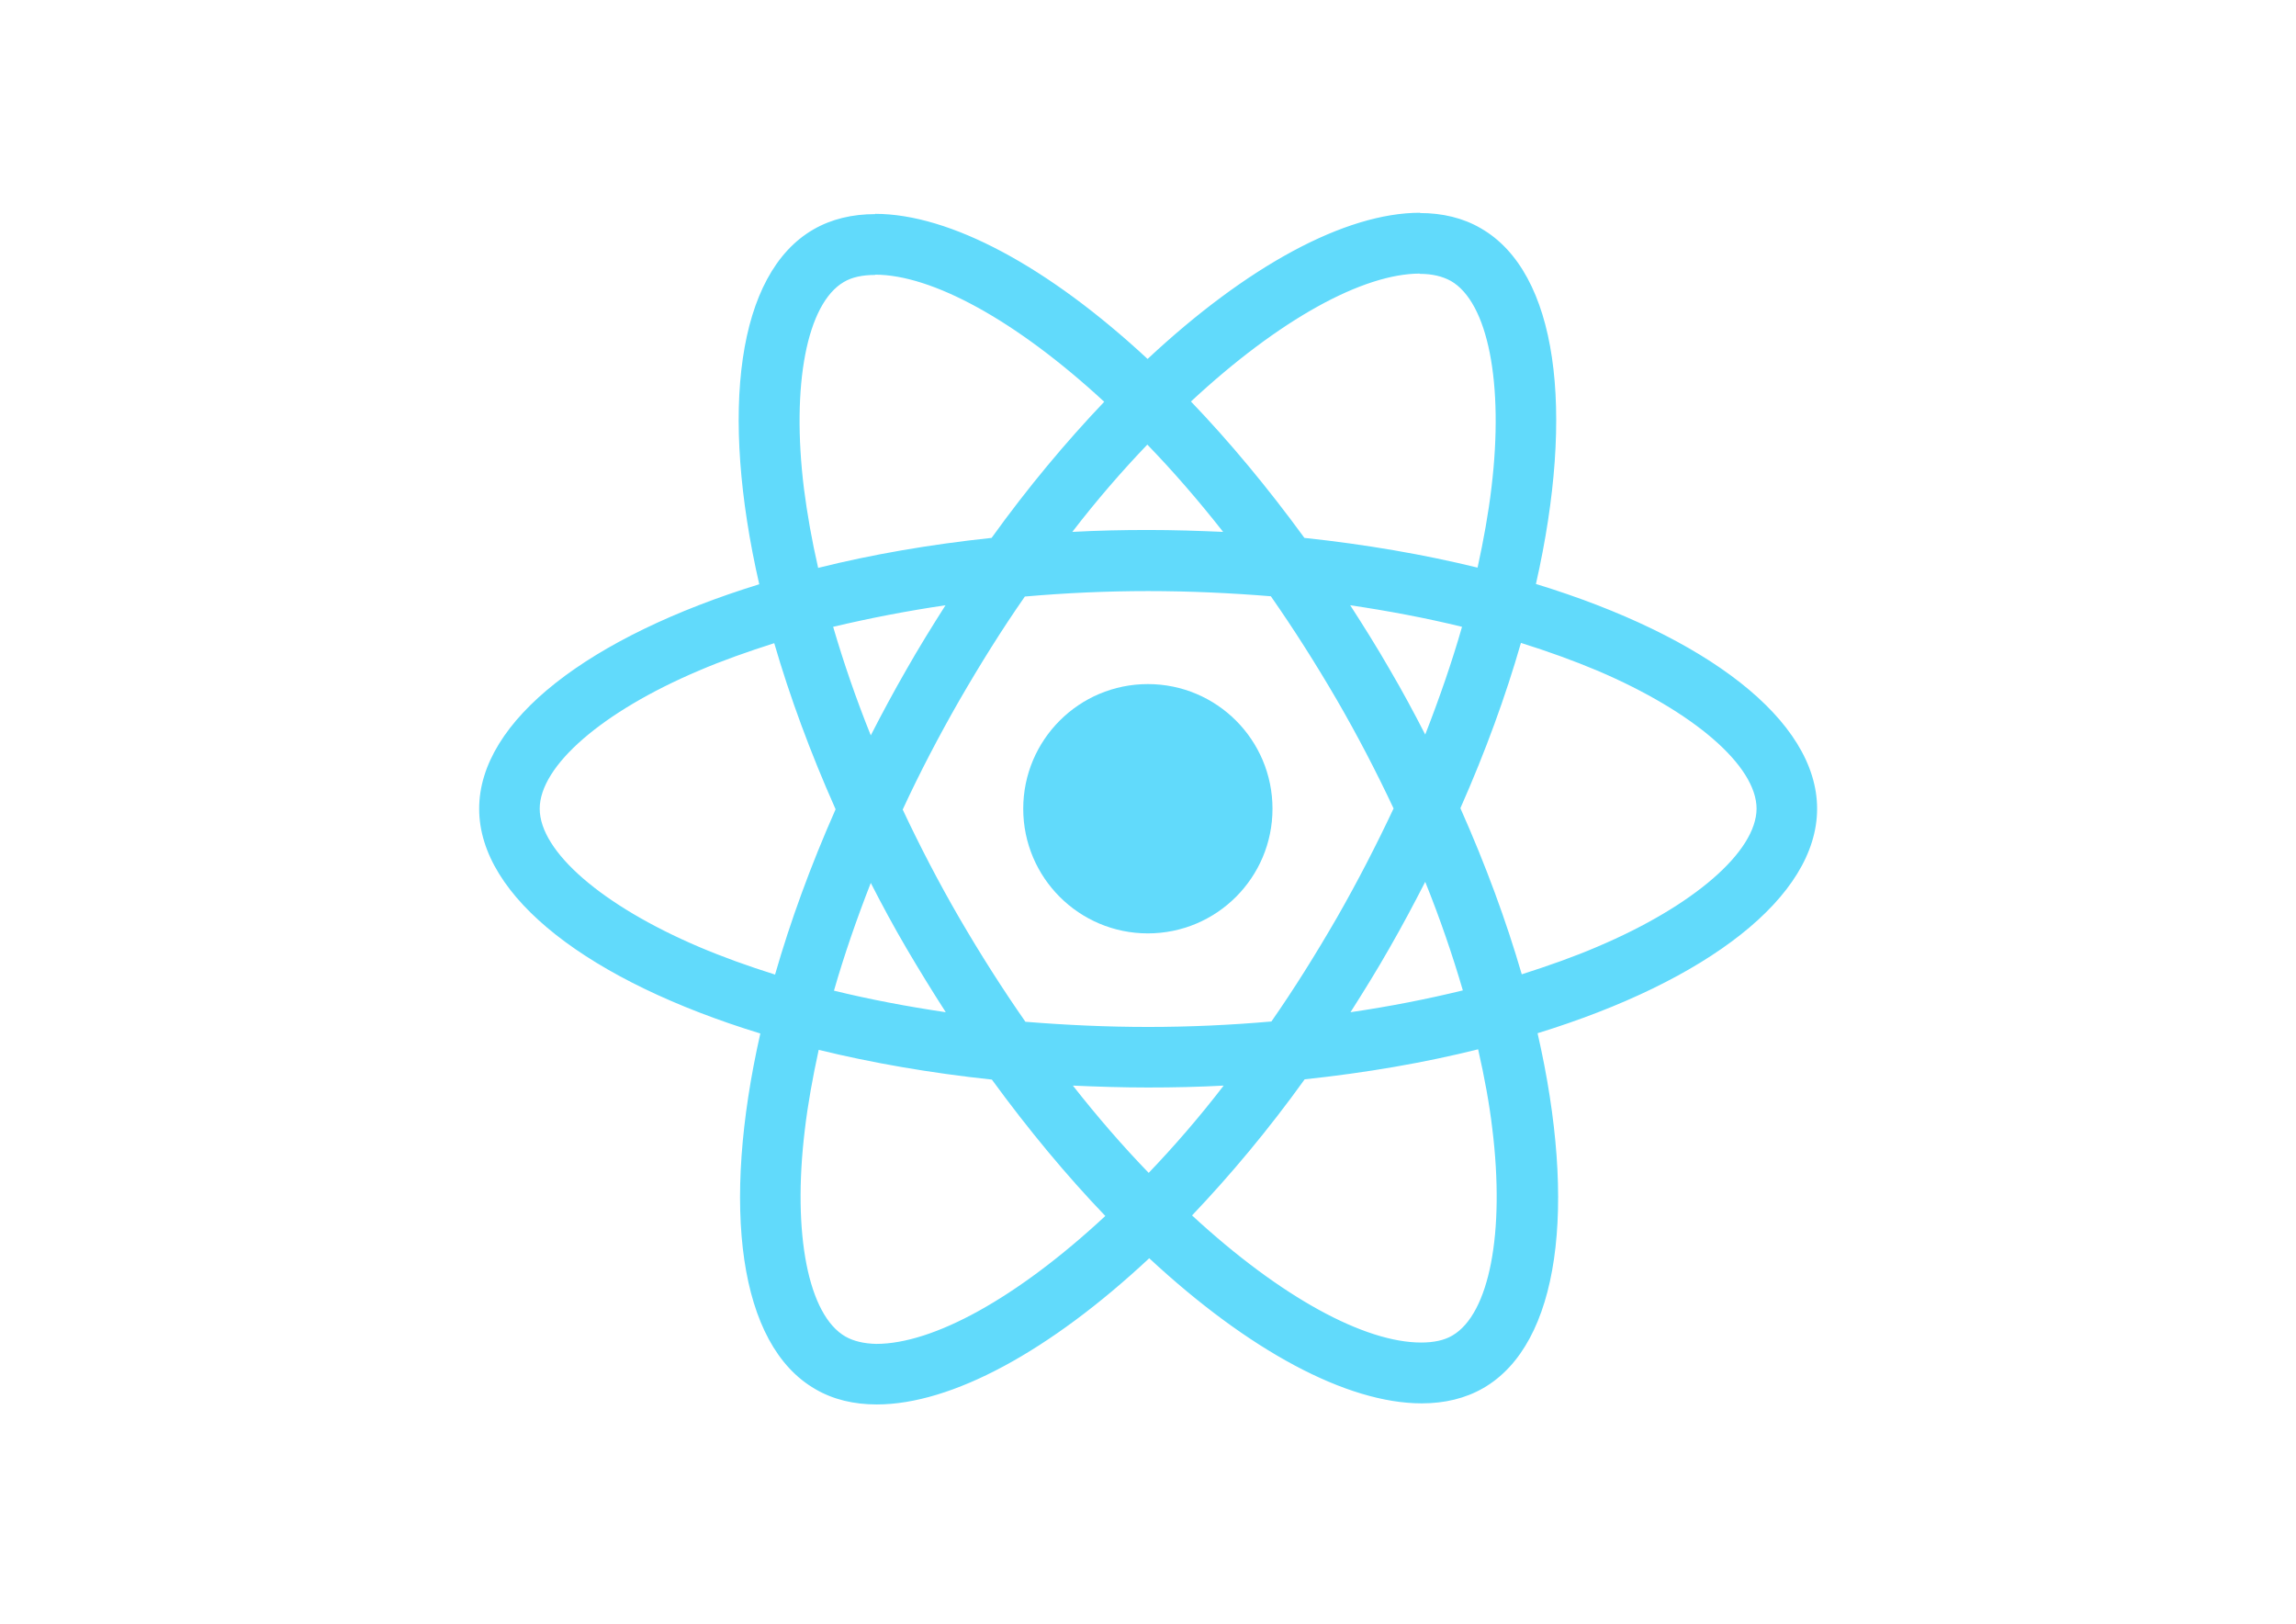
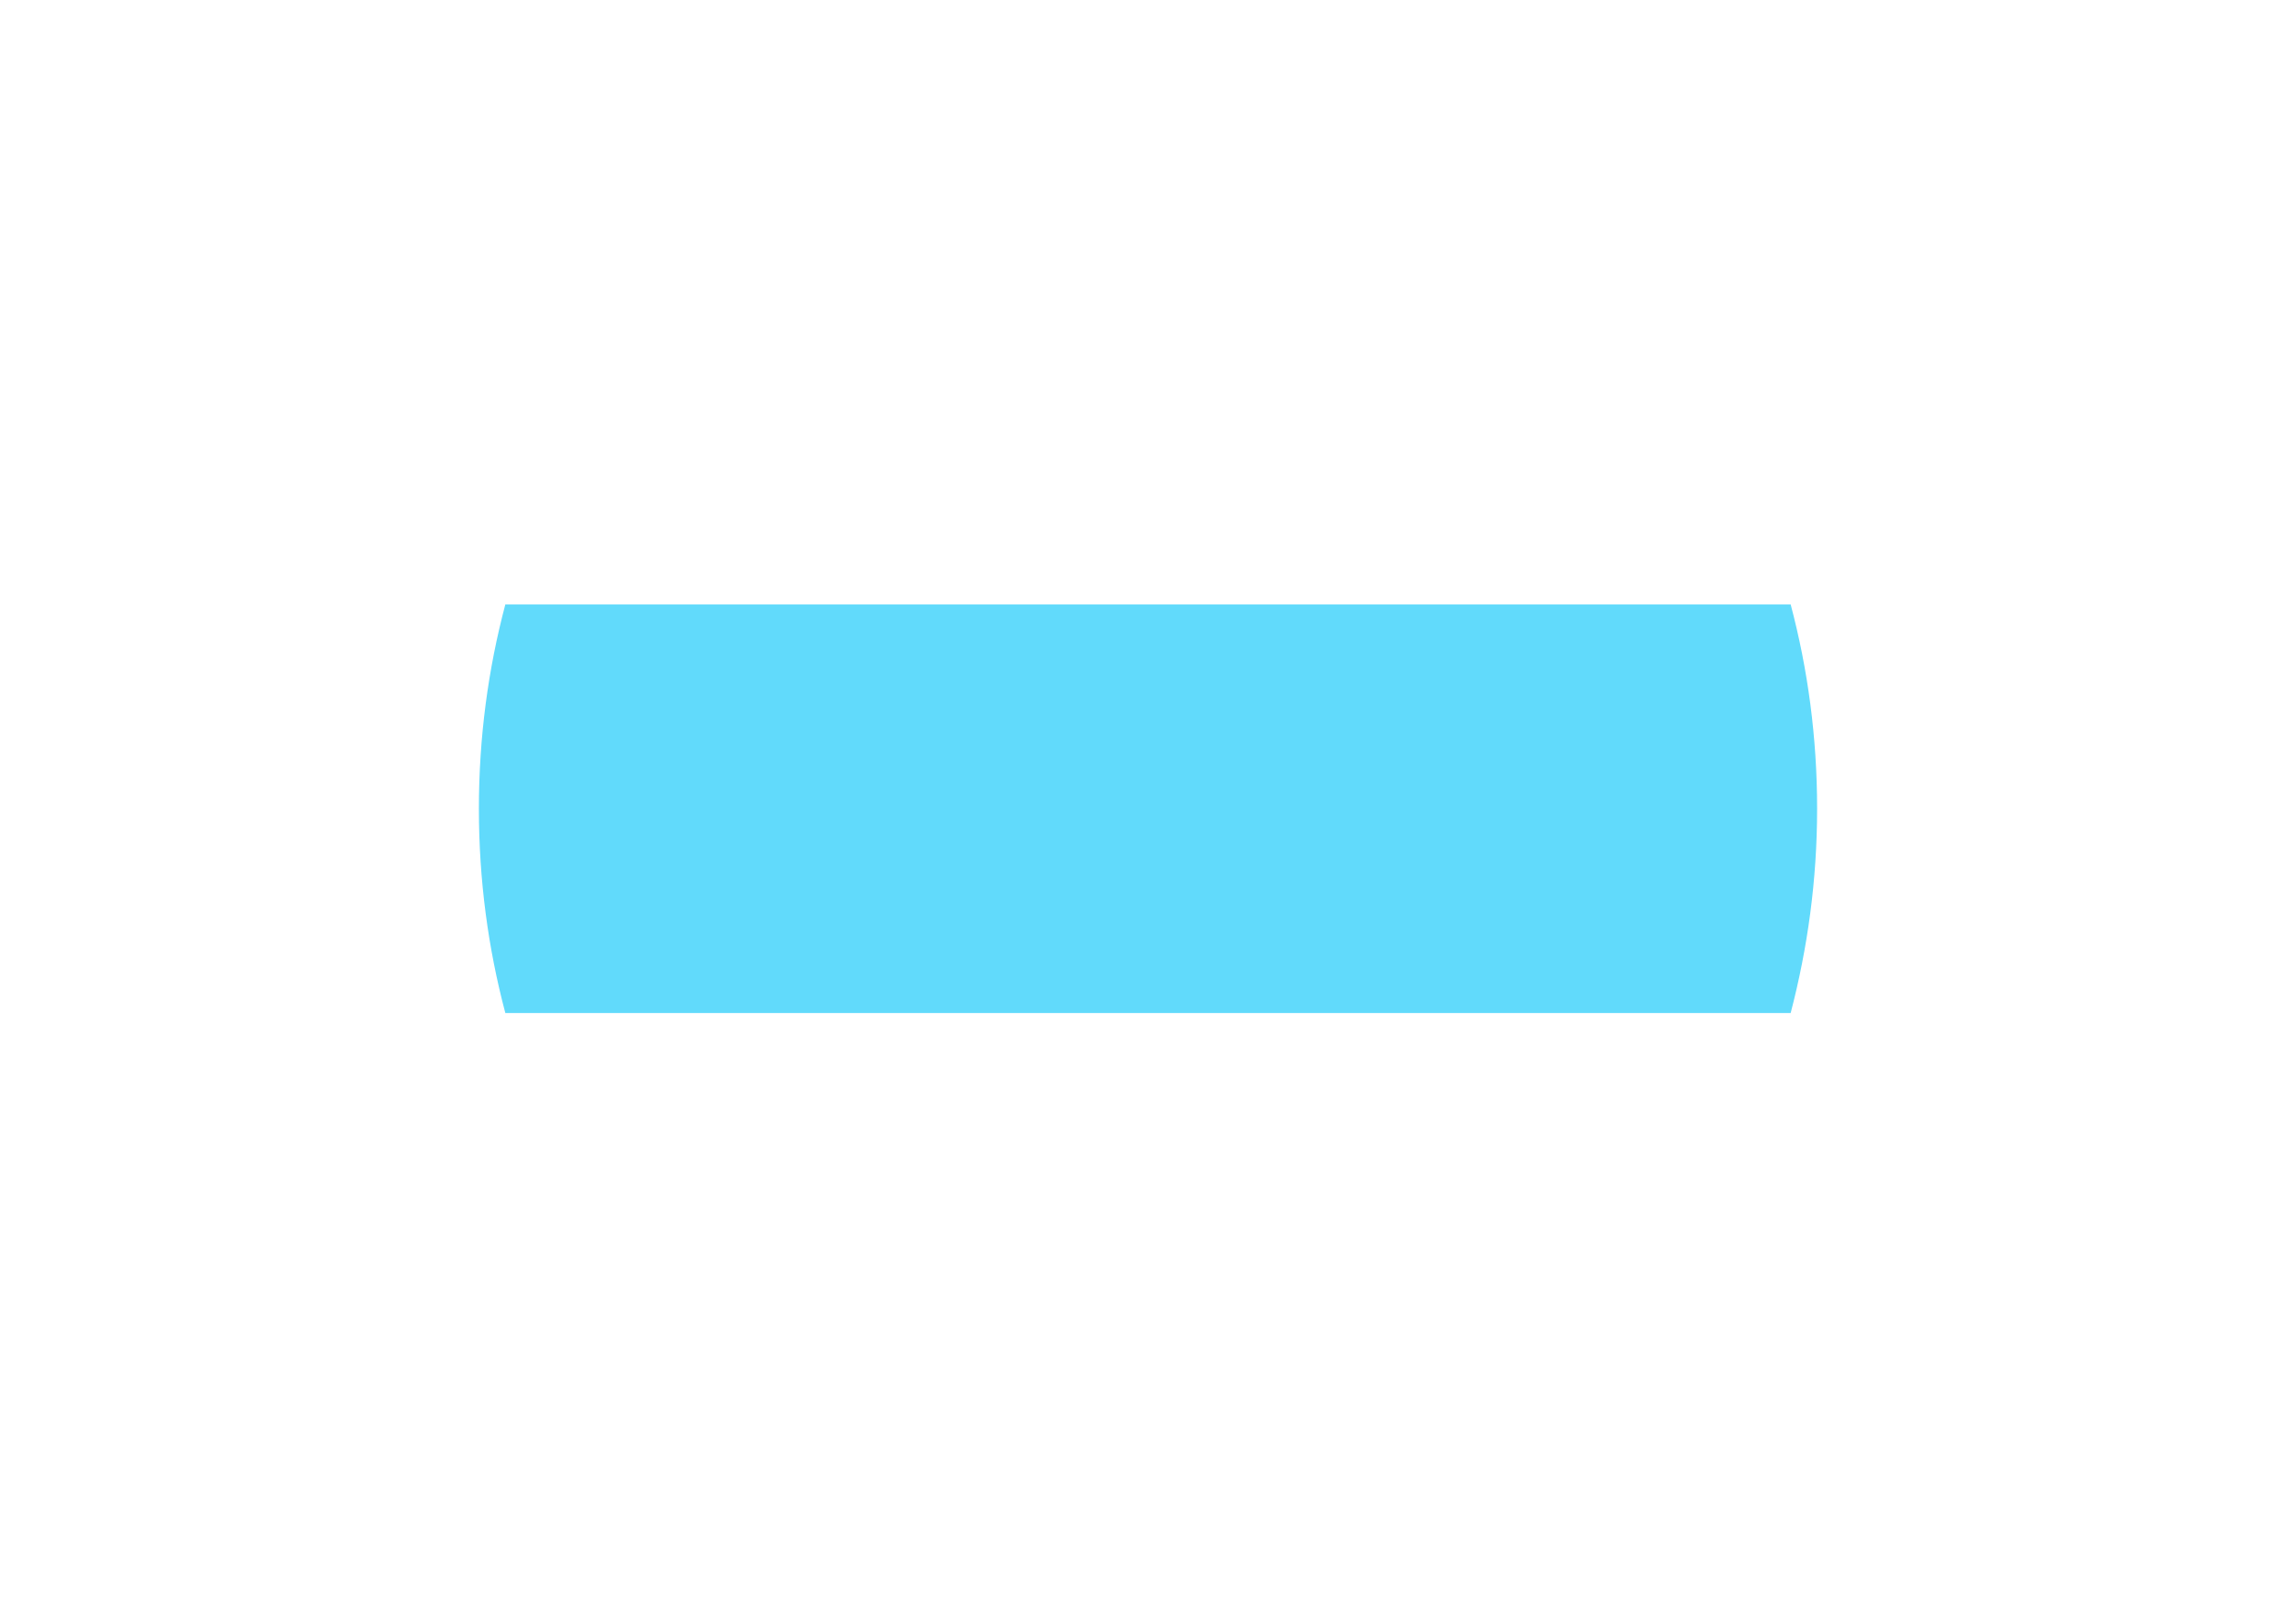
<svg xmlns="http://www.w3.org/2000/svg" viewBox="0 0 841.9 595.3">
  <g fill="#61DAFB">
-     <path d="M666.3 296.5c0-32.5-40.7-63.3-103.1-82.4 14.4-63.6 8-114.2-20.2-130.4-6.5-3.8-14.1-5.6-22.4-5.6v22.3c4.6 0 8.3.9 11.4 2.6 13.6 7.8 19.5 37.5 14.9 75.7-1.1 9.4-2.9 19.3-5.1 29.4-19.6-4.8-41-8.5-63.5-10.9-13.5-18.5-27.5-35.3-41.6-50 32.6-30.3 63.2-46.9 84-46.9V78c-27.5 0-63.5 19.6-99.9 53.6-36.4-33.8-72.4-53.2-99.9-53.2v22.3c20.7 0 51.4 16.5 84 46.6-14 14.7-28 31.4-41.3 49.9-22.6 2.4-44 6.1-63.6 11-2.3-10-4-19.7-5.2-29-4.7-38.2 1.1-67.9 14.6-75.8 3-1.8 6.9-2.6 11.5-2.6V78.5c-8.4 0-16 1.8-22.6 5.6-28.1 16.2-34.4 66.7-19.9 130.1-62.2 19.2-102.7 49.9-102.7 82.3 0 32.5 40.7 63.3 103.1 82.4-14.4 63.6-8 114.2 20.2 130.4 6.5 3.8 14.1 5.6 22.5 5.6 27.5 0 63.5-19.6 99.9-53.6 36.4 33.8 72.4 53.2 99.9 53.2 8.4 0 16-1.8 22.6-5.6 28.1-16.2 34.4-66.7 19.9-130.1 62-19.1 102.5-49.9 102.5-82.3zm-130.2-66.7c-3.7 12.9-8.3 26.2-13.5 39.5-4.1-8-8.4-16-13.1-24-4.6-8-9.5-15.8-14.4-23.4 14.2 2.1 27.9 4.7 41 7.9zm-45.8 106.5c-7.8 13.5-15.8 26.3-24.1 38.2-14.9 1.3-30 2-45.2 2-15.1 0-30.2-.7-45-1.9-8.3-11.9-16.4-24.6-24.2-38-7.6-13.1-14.5-26.4-20.8-39.8 6.2-13.4 13.2-26.8 20.7-39.9 7.8-13.5 15.8-26.3 24.1-38.2 14.9-1.3 30-2 45.2-2 15.1 0 30.2.7 45 1.9 8.3 11.9 16.4 24.6 24.2 38 7.6 13.1 14.5 26.4 20.8 39.8-6.3 13.4-13.2 26.8-20.7 39.9zm32.3-13c5.4 13.4 10 26.8 13.8 39.8-13.1 3.2-26.9 5.9-41.2 8 4.9-7.7 9.8-15.6 14.4-23.7 4.6-8 8.9-16.1 13-24.1zM421.2 430c-9.3-9.6-18.6-20.3-27.8-32 9 .4 18.2.7 27.5.7 9.4 0 18.7-.2 27.8-.7-9 11.7-18.3 22.4-27.5 32zm-74.4-58.9c-14.2-2.1-27.9-4.7-41-7.9 3.7-12.9 8.3-26.2 13.5-39.5 4.1 8 8.4 16 13.1 24 4.7 8 9.5 15.8 14.4 23.4zM420.7 163c9.3 9.6 18.6 20.3 27.8 32-9-.4-18.2-.7-27.5-.7-9.4 0-18.7.2-27.8.7 9-11.7 18.3-22.4 27.5-32zm-74 58.9c-4.9 7.7-9.8 15.6-14.4 23.7-4.6 8-8.9 16-13 24-5.4-13.4-10-26.8-13.8-39.8 13.1-3.1 26.9-5.8 41.2-7.9zm-90.5 125.2c-35.4-15.1-58.3-34.9-58.3-50.6 0-15.7 22.9-35.6 58.3-50.6 8.6-3.7 18-7 27.7-10.1 5.7 19.6 13.2 40 22.5 60.9-9.2 20.8-16.6 41.1-22.2 60.6-9.9-3.1-19.3-6.5-28-10.2zM310 490c-13.6-7.8-19.5-37.5-14.9-75.7 1.1-9.4 2.9-19.3 5.1-29.4 19.6 4.8 41 8.5 63.5 10.9 13.5 18.5 27.5 35.3 41.6 50-32.6 30.3-63.2 46.9-84 46.9-4.5-.1-8.3-1-11.3-2.7zm237.2-76.2c4.7 38.2-1.1 67.9-14.6 75.8-3 1.8-6.9 2.6-11.5 2.6-20.7 0-51.4-16.5-84-46.6 14-14.7 28-31.4 41.3-49.9 22.6-2.4 44-6.1 63.6-11 2.3 10.1 4.1 19.8 5.2 29.1zm38.5-66.7c-8.6 3.7-18 7-27.7 10.1-5.7-19.6-13.2-40-22.5-60.9 9.2-20.8 16.6-41.1 22.2-60.6 9.9 3.1 19.3 6.5 28.1 10.2 35.4 15.1 58.3 34.9 58.3 50.6-.1 15.7-23 35.6-58.4 50.6zM320.8 78.4z" />
-     <circle cx="420.9" cy="296.5" r="45.7" />
-     <path d="M520.5 78.1z" />
+     <path d="M666.3 296.5c0-26.2-3.4-51.2-9.7-74.9H185.3c-6.3 23.7-9.7 48.7-9.7 74.9       0 26.2 3.4 51.2 9.7 74.9h471.3c6.2-23.7 9.7-48.7 9.7-74.9z" />
  </g>
</svg>
